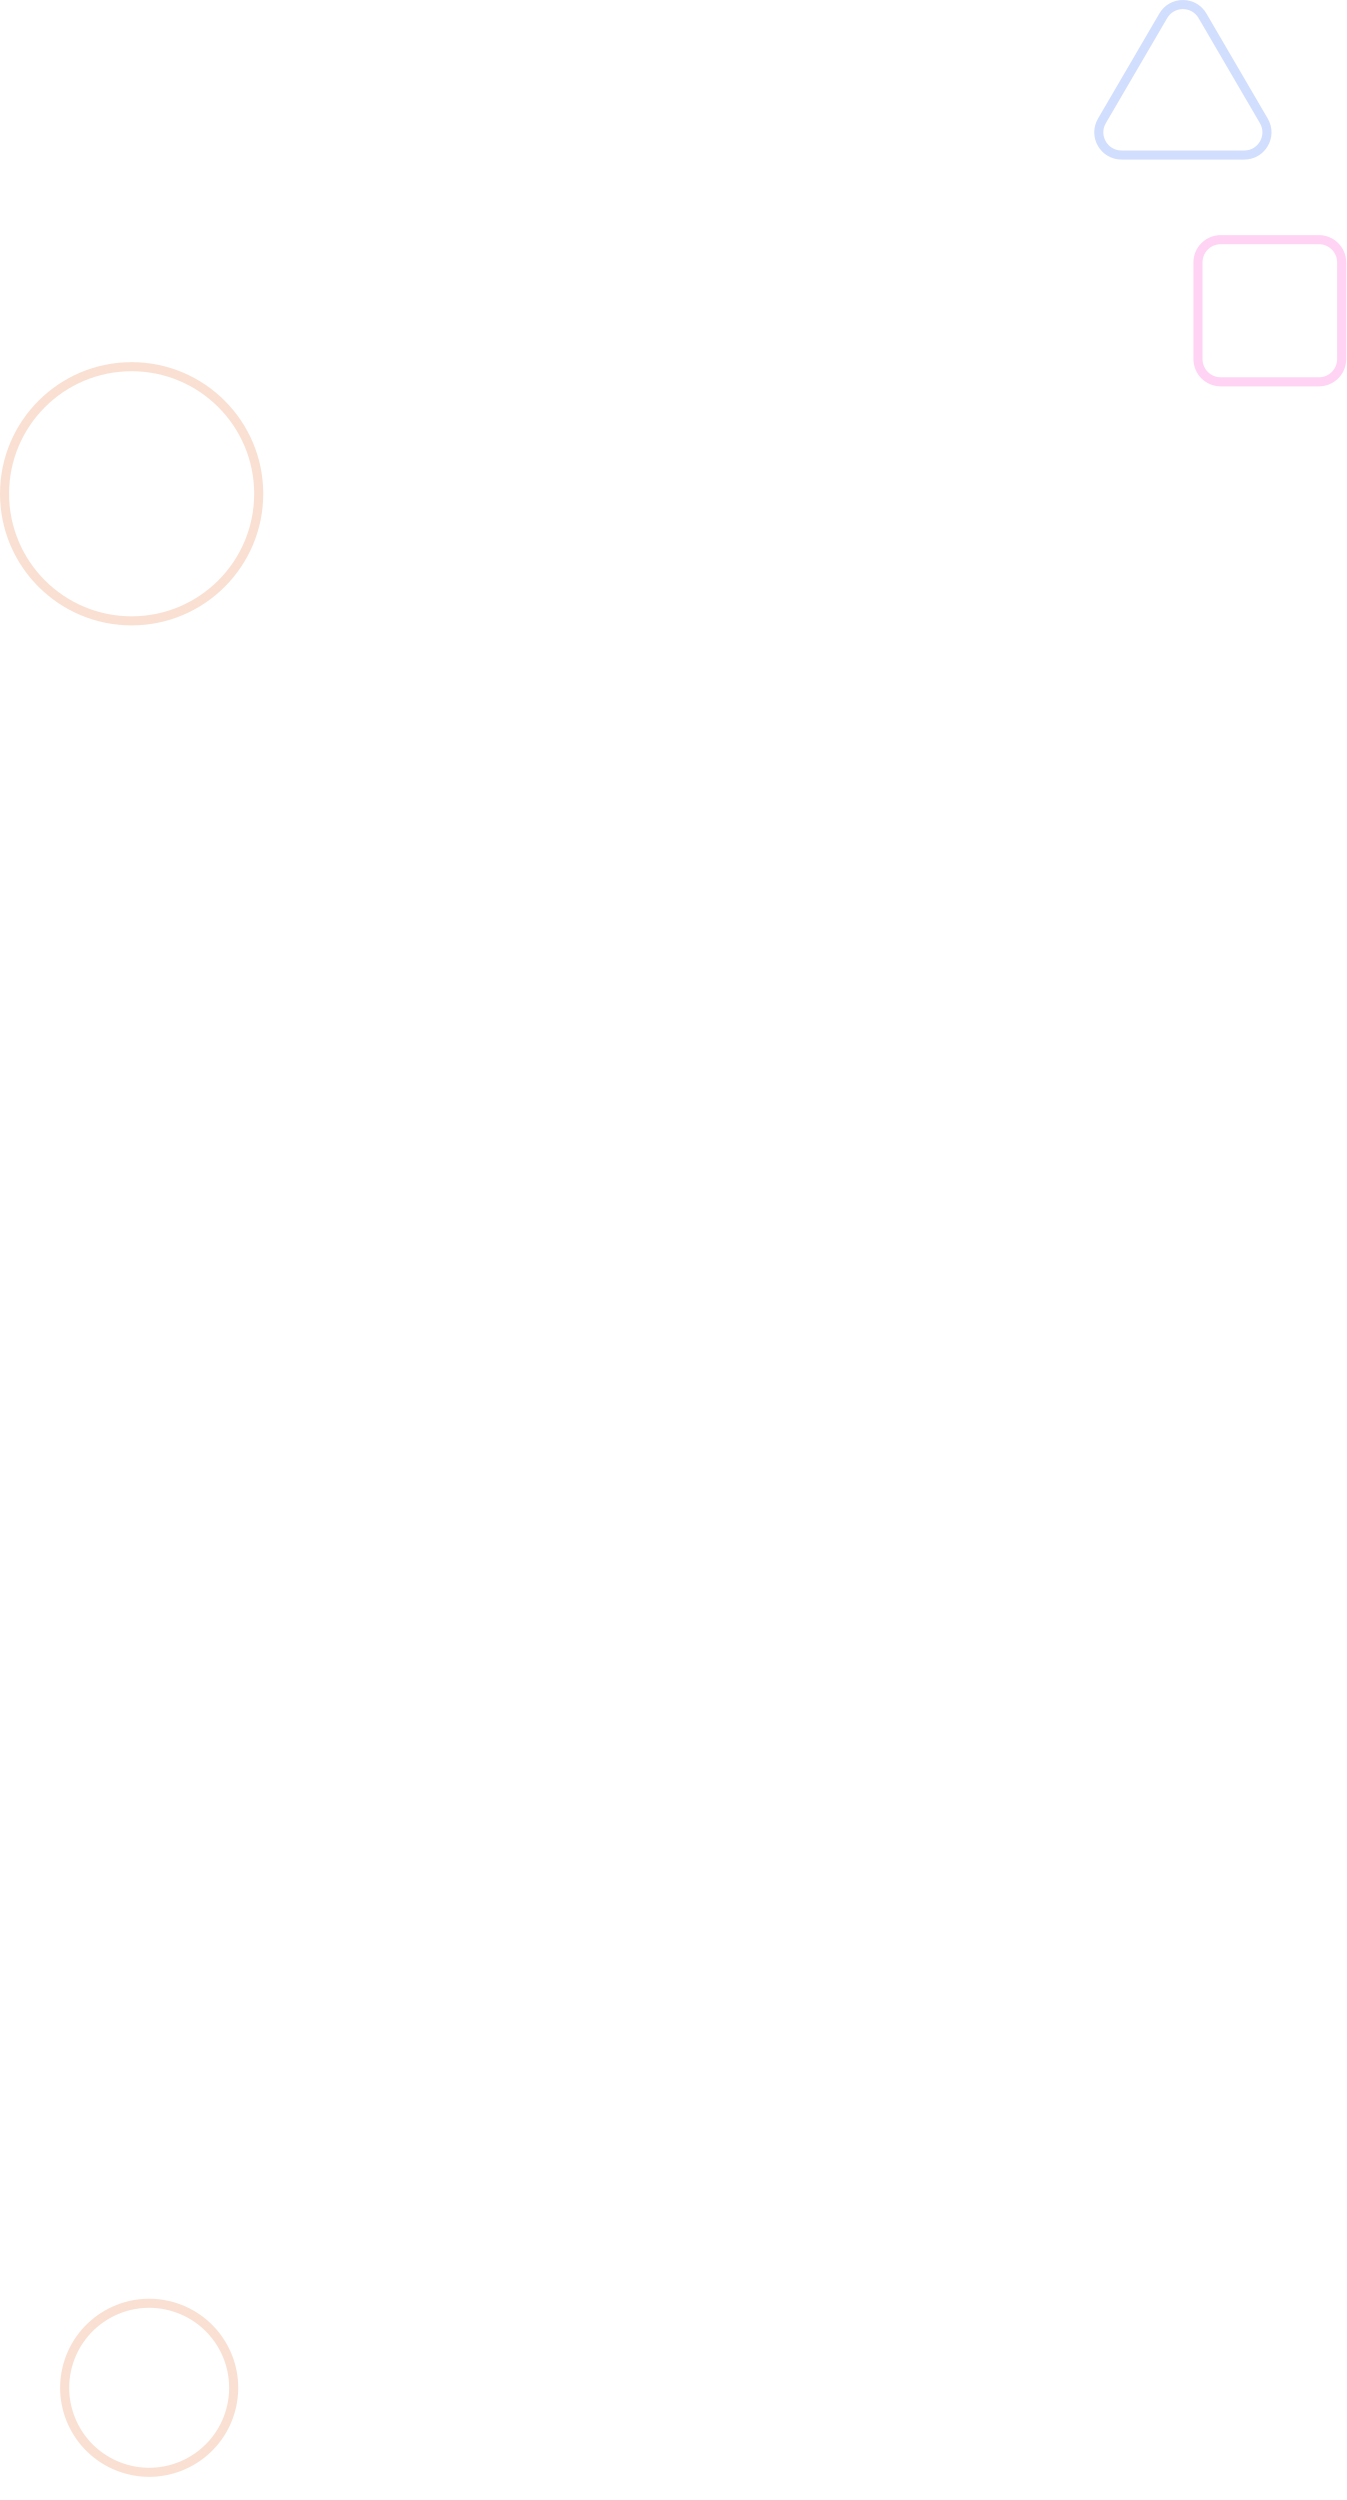
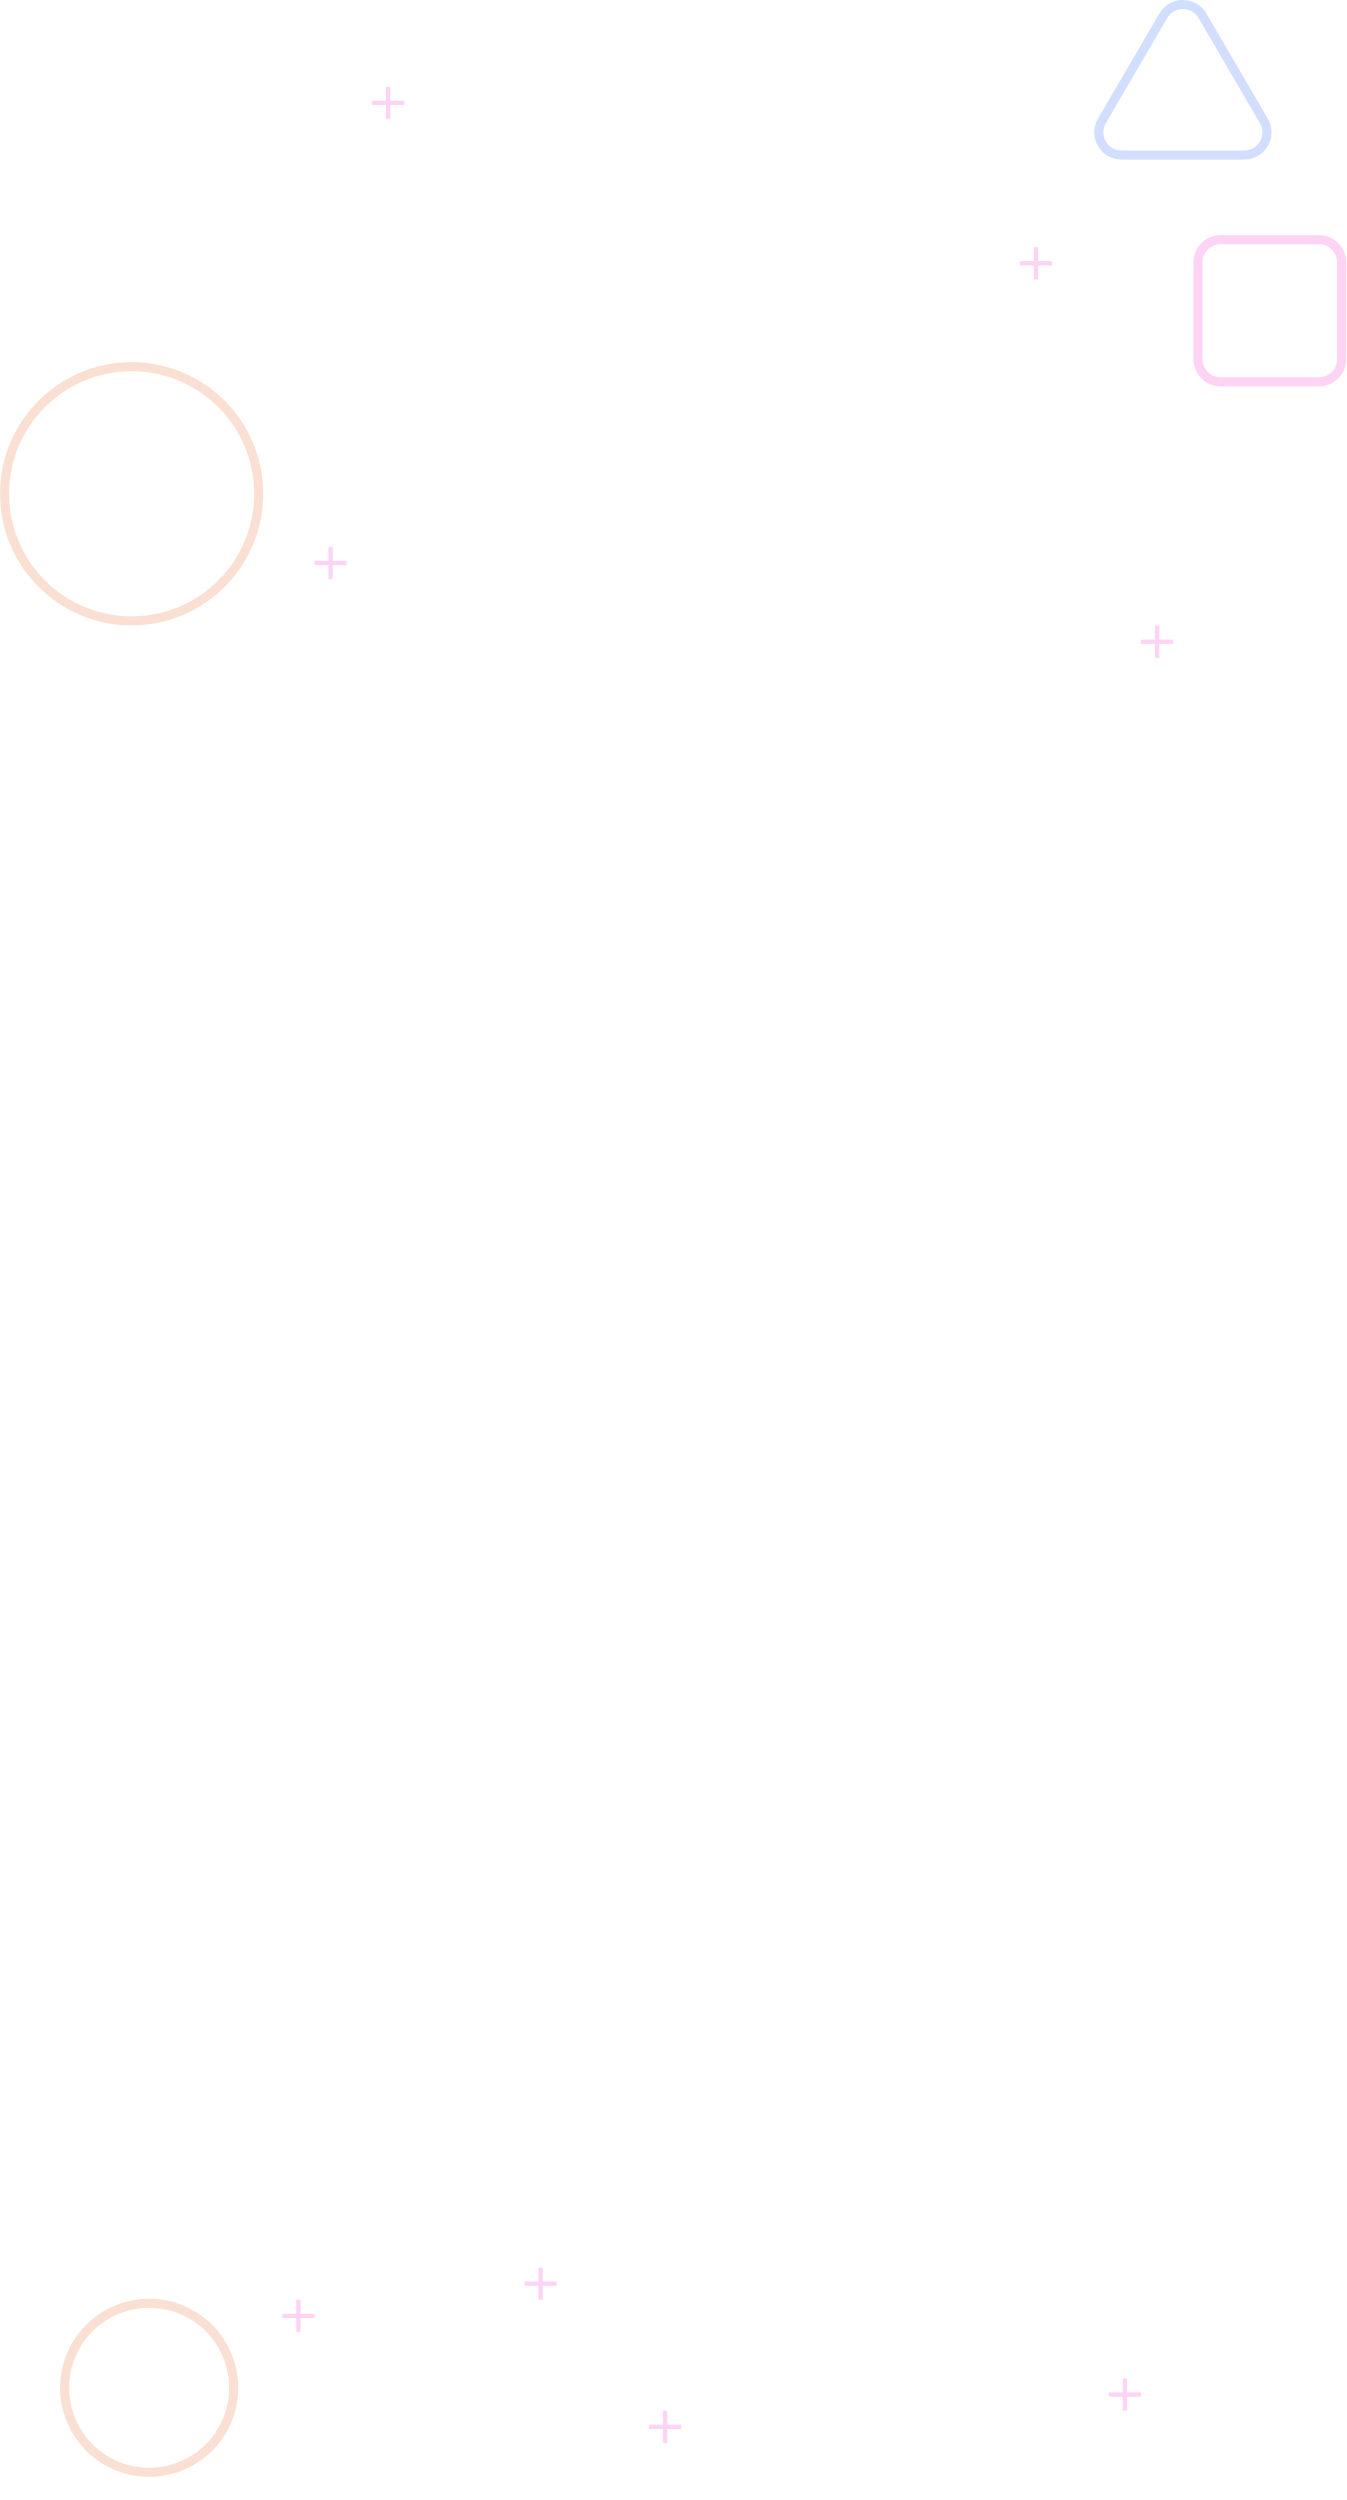
- <svg xmlns="http://www.w3.org/2000/svg" width="444.666" height="825.783" viewBox="0 0 444.666 825.783">
+ <svg xmlns="http://www.w3.org/2000/svg" width="444.666" height="825.78" viewBox="0 0 444.666 825.78">
  <g id="Group_3737" data-name="Group 3737" transform="translate(98.984 -60.364)">
    <g id="Group_3551" data-name="Group 3551" transform="translate(-98.984 55.122)">
-       <g id="Ellipse_14" data-name="Ellipse 14" transform="matrix(0.951, 0.309, -0.309, 0.951, 30.391, 756.901)" fill="none" stroke="#fae0d2" stroke-width="3">
-         <ellipse cx="29.413" cy="29.413" rx="29.413" ry="29.413" stroke="none" />
-         <ellipse cx="29.413" cy="29.413" rx="27.913" ry="27.913" fill="none" />
+       <g id="Ellipse_14" data-name="Ellipse 14" transform="translate(30.391 756.901) rotate(18)" fill="none" stroke="#fae0d2" stroke-width="3">
+         <circle cx="29.413" cy="29.413" r="29.413" stroke="none" />
+         <circle cx="29.413" cy="29.413" r="27.913" fill="none" />
      </g>
      <g id="Ellipse_15" data-name="Ellipse 15" transform="translate(0 124.865)" fill="none" stroke="#fae0d2" stroke-width="3">
-         <ellipse cx="43.477" cy="43.477" rx="43.477" ry="43.477" stroke="none" />
-         <ellipse cx="43.477" cy="43.477" rx="41.977" ry="41.977" fill="none" />
+         <circle cx="43.477" cy="43.477" r="43.477" stroke="none" />
+         <circle cx="43.477" cy="43.477" r="41.977" fill="none" />
      </g>
-       <g id="Polygon_3" data-name="Polygon 3" transform="translate(360.002 2.342)" fill="none">
-         <path d="M25.536,8.875a6,6,0,0,1,10.363,0L56.166,43.587a6,6,0,0,1-5.182,9.025H10.451a6,6,0,0,1-5.182-9.025Z" stroke="none" />
-         <path d="M 30.718 5.9 C 28.706 5.9 26.694 6.892 25.536 8.875 L 5.269 43.587 C 2.934 47.587 5.819 52.612 10.451 52.612 L 50.985 52.612 C 55.616 52.612 58.502 47.587 56.166 43.587 L 35.899 8.875 C 34.741 6.892 32.73 5.9 30.718 5.9 M 30.718 2.9 C 33.953 2.9 36.859 4.568 38.49 7.362 L 58.757 42.075 C 59.588 43.498 60.015 45.107 59.993 46.727 C 59.972 48.25 59.556 49.76 58.79 51.093 C 58.024 52.427 56.93 53.548 55.625 54.334 C 54.238 55.17 52.633 55.612 50.985 55.612 L 10.451 55.612 C 8.802 55.612 7.198 55.17 5.81 54.334 C 4.506 53.548 3.412 52.427 2.646 51.093 C 1.88 49.76 1.464 48.25 1.443 46.727 C 1.42 45.107 1.847 43.498 2.679 42.075 L 22.946 7.362 C 24.577 4.568 27.482 2.9 30.718 2.9 Z" stroke="none" fill="#d2defd" />
+       <g id="Polygon_3" data-name="Polygon 3" transform="translate(360.002 2.342)">
+         <path id="Path_1701" data-name="Path 1701" d="M25.536,8.875a6,6,0,0,1,10.363,0L56.166,43.587a6,6,0,0,1-5.182,9.025H10.451a6,6,0,0,1-5.182-9.025Z" fill="none" />
+         <path id="Path_1702" data-name="Path 1702" d="M30.718,5.9a5.945,5.945,0,0,0-5.182,2.975L5.269,43.587a6,6,0,0,0,5.182,9.025H50.985a6,6,0,0,0,5.181-9.025L35.9,8.875A5.945,5.945,0,0,0,30.718,5.9m0-3A8.914,8.914,0,0,1,38.49,7.362L58.757,42.075a8.988,8.988,0,0,1-7.772,13.538H10.451A8.988,8.988,0,0,1,2.679,42.075L22.946,7.362A8.914,8.914,0,0,1,30.718,2.9Z" fill="#d2defd" />
      </g>
      <g id="Rectangle_2381" data-name="Rectangle 2381" transform="translate(397.21 85.908)" fill="none" stroke="#ffd3f3" stroke-width="3">
        <rect width="44.456" height="43.956" rx="6" stroke="none" />
        <rect x="-1.5" y="-1.5" width="47.456" height="46.956" rx="7.5" fill="none" />
      </g>
+       <path id="Icon_ionic-md-add" data-name="Icon ionic-md-add" d="M17.395,12.782H12.782v4.613H11.363V12.782H6.75V11.363h4.613V6.75h1.419v4.613h4.613Z" transform="translate(116.133 27.132)" fill="#ffd3f3" />
+       <path id="Icon_ionic-md-add-2" data-name="Icon ionic-md-add" d="M17.395,12.782H12.782v4.613H11.363V12.782H6.75V11.363h4.613V6.75h1.419v4.613h4.613Z" transform="translate(166.488 747.487)" fill="#ffd3f3" />
+       <path id="Icon_ionic-md-add-3" data-name="Icon ionic-md-add" d="M17.395,12.782H12.782v4.613H11.363V12.782H6.75V11.363h4.613V6.75h1.419v4.613h4.613Z" transform="translate(97.133 179.132)" fill="#ffd3f3" />
+       <path id="Icon_ionic-md-add-4" data-name="Icon ionic-md-add" d="M17.395,12.782H12.782v4.613H11.363V12.782H6.75V11.363h4.613V6.75h1.419v4.613h4.613Z" transform="translate(86.488 758.132)" fill="#ffd3f3" />
+       <path id="Icon_ionic-md-add-5" data-name="Icon ionic-md-add" d="M17.395,12.782H12.782v4.613H11.363V12.782H6.75V11.363h4.613V6.75h1.419v4.613h4.613Z" transform="translate(370.133 205.132)" fill="#ffd3f3" />
+       <path id="Icon_ionic-md-add-6" data-name="Icon ionic-md-add" d="M17.395,12.782H12.782v4.613H11.363V12.782H6.75V11.363h4.613V6.75h1.419v4.613h4.613Z" transform="translate(359.488 784.132)" fill="#ffd3f3" />
+       <path id="Icon_ionic-md-add-7" data-name="Icon ionic-md-add" d="M17.395,12.782H12.782v4.613H11.363V12.782H6.75V11.363h4.613V6.75h1.419v4.613h4.613Z" transform="translate(330.133 80.132)" fill="#ffd3f3" />
+       <path id="Icon_ionic-md-add-8" data-name="Icon ionic-md-add" d="M17.395,12.782H12.782v4.613H11.363V12.782H6.75V11.363h4.613V6.75h1.419v4.613h4.613Z" transform="translate(207.605 794.776)" fill="#ffd3f3" />
    </g>
  </g>
</svg>
